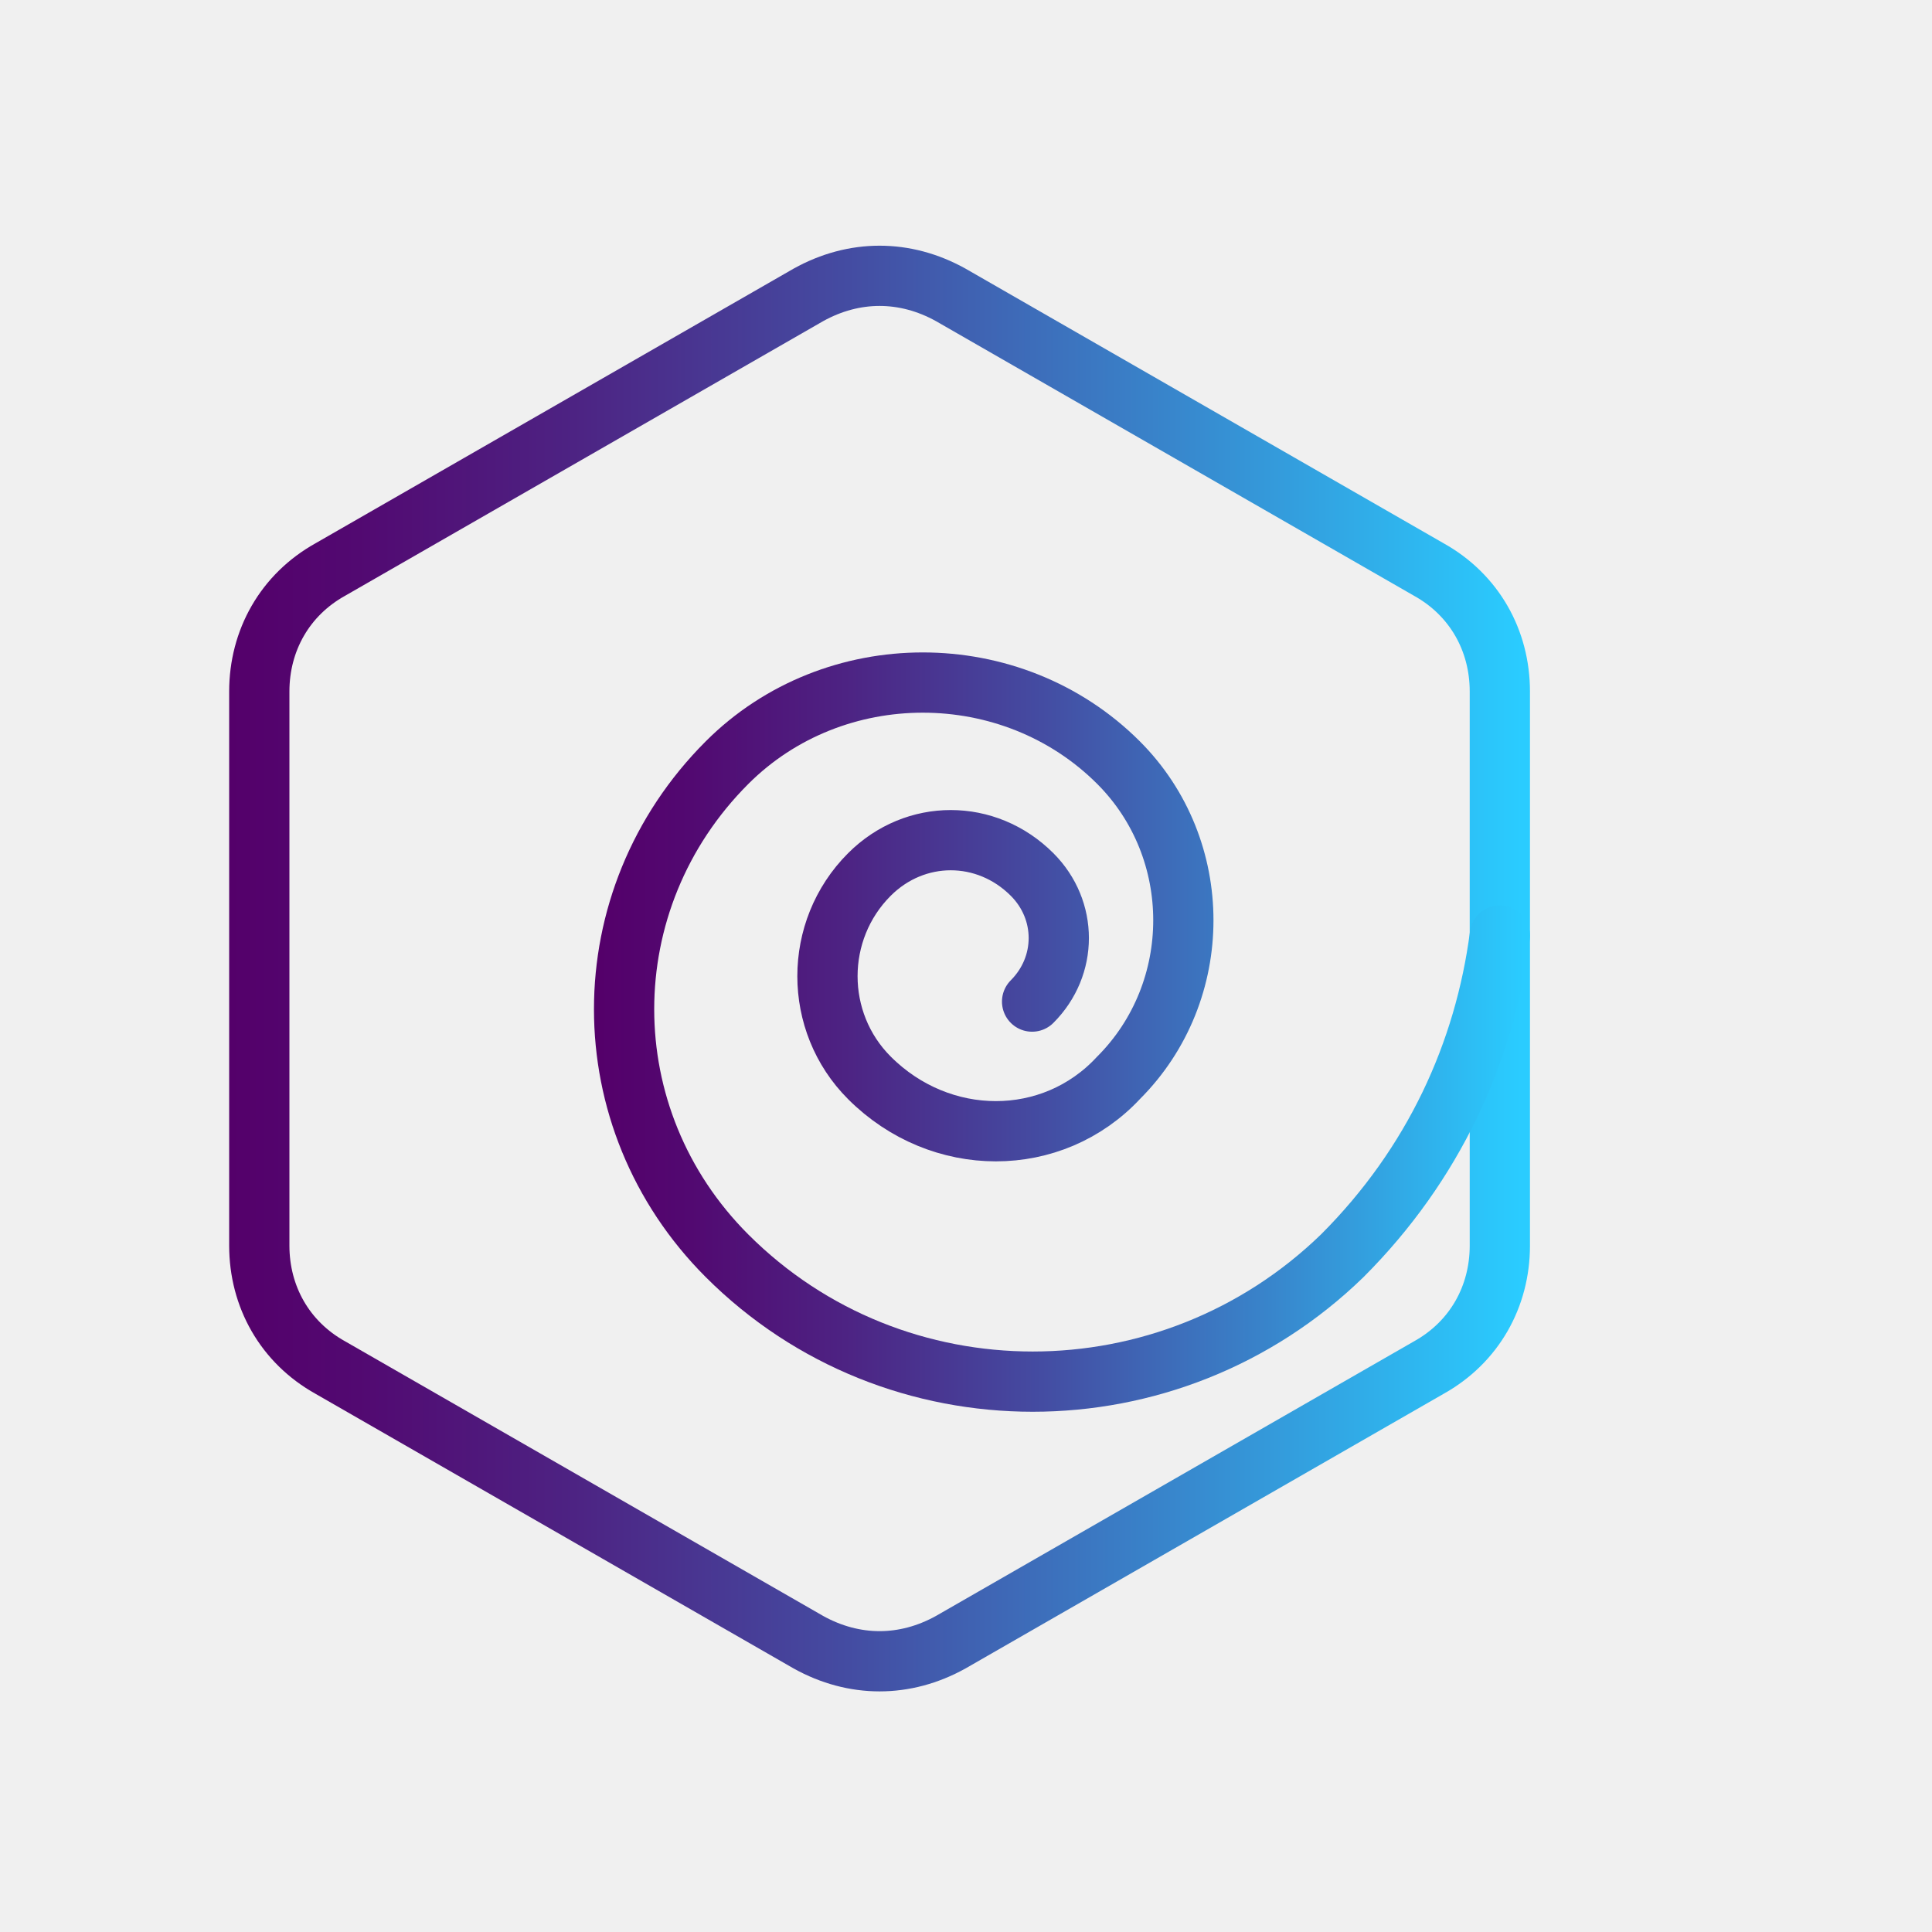
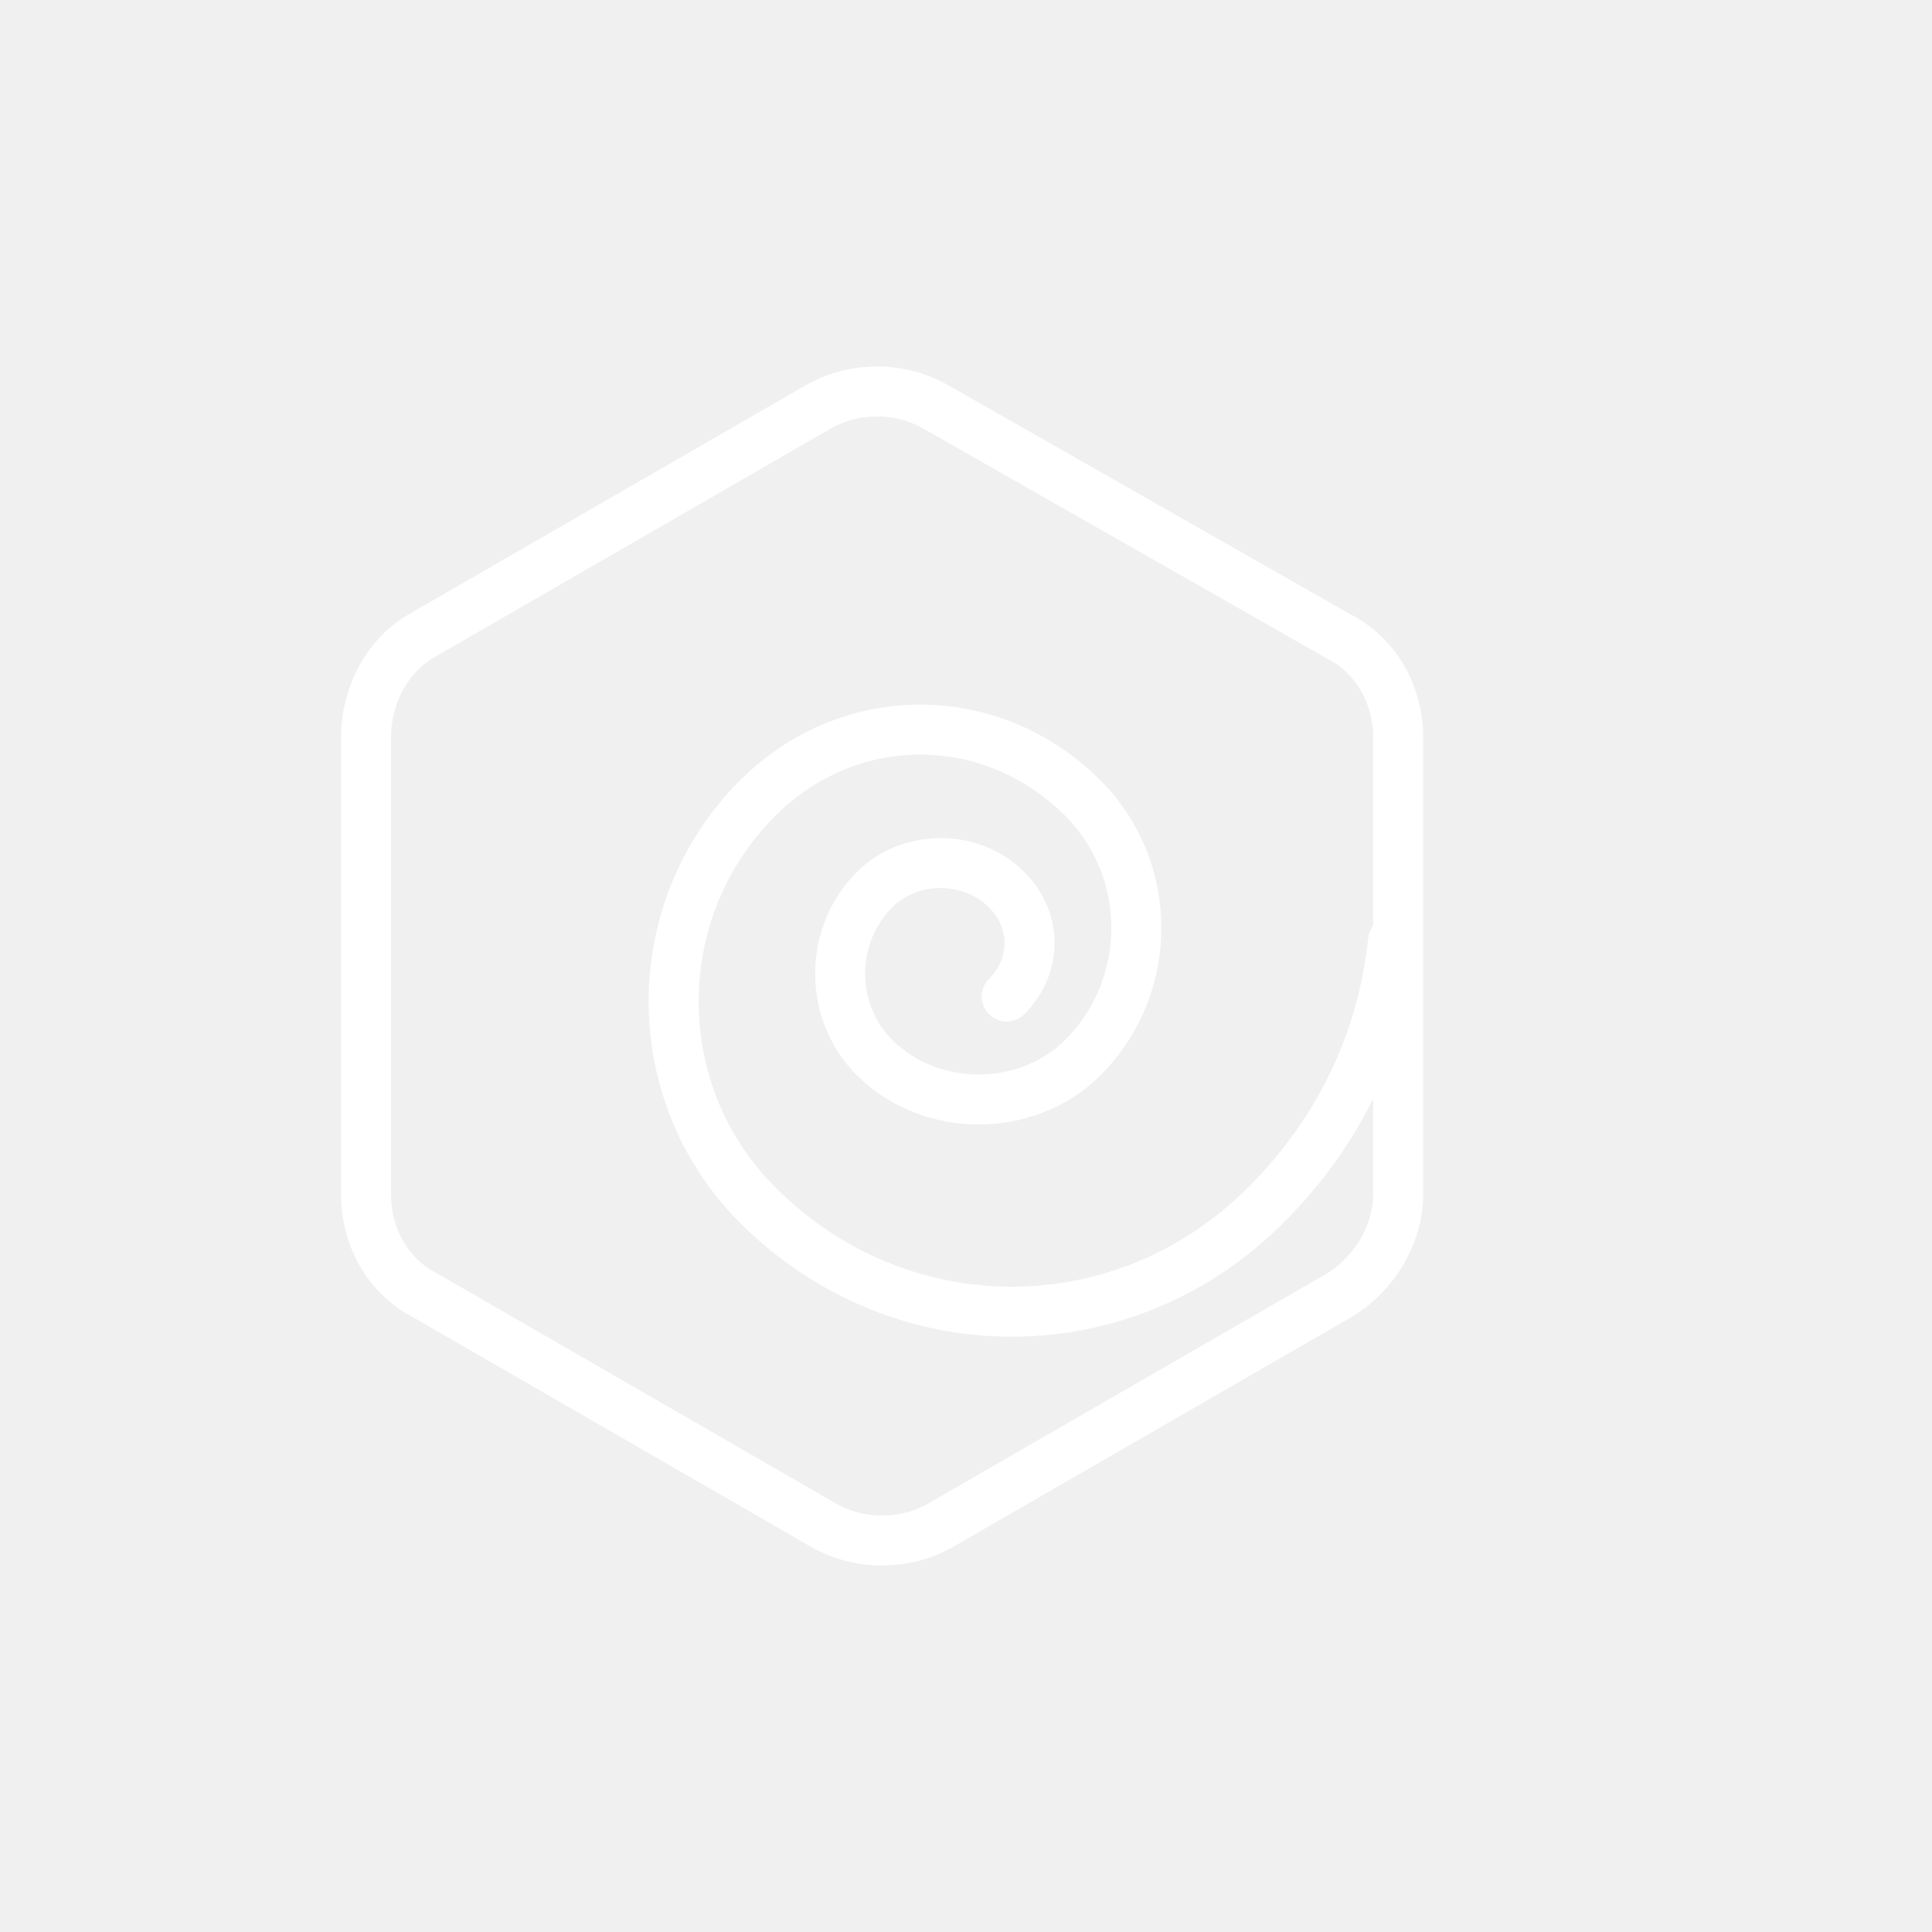
<svg xmlns="http://www.w3.org/2000/svg" version="1.1" id="Layer_1" x="0px" y="0px" viewBox="0 0 38 38" style="enable-background:new 0 0 38 38;" xml:space="preserve">
  <style type="text/css">
- 	.st0{fill:none;stroke:url(#SVGID_1_);stroke-width:1.185;stroke-miterlimit:10;}
- 	.st1{fill:none;stroke:url(#SVGID_2_);stroke-width:1.185;stroke-linecap:round;stroke-miterlimit:10;}
+ 	.st0{fill:none;stroke:#FFFFFF;stroke-width:0.983;stroke-miterlimit:10;}
+ 	.st1{fill:none;stroke:#FFFFFF;stroke-width:0.983;stroke-linecap:round;stroke-miterlimit:10;}
</style>
  <g>
-     <linearGradient id="SVGID_1_" gradientUnits="userSpaceOnUse" x1="4.489" y1="19.044" x2="30.068" y2="19.044">
-       <stop offset="0" style="stop-color:#54006A" />
-       <stop offset="9.970063e-02" style="stop-color:#520971" />
-       <stop offset="0.266" style="stop-color:#4D2383" />
-       <stop offset="0.477" style="stop-color:#444CA2" />
-       <stop offset="0.726" style="stop-color:#3886CC" />
-       <stop offset="0.994" style="stop-color:#2ACCFF" />
-     </linearGradient>
-     <path class="st0" d="M5.1,13.6v10.9c0,1,0.5,1.9,1.4,2.4l9.4,5.4c0.9,0.5,1.9,0.5,2.8,0l9.4-5.4c0.9-0.5,1.4-1.4,1.4-2.4V13.6   c0-1-0.5-1.9-1.4-2.4l-9.4-5.4c-0.9-0.5-1.9-0.5-2.8,0l-9.4,5.4C5.6,11.7,5.1,12.6,5.1,13.6z" />
-     <linearGradient id="SVGID_2_" gradientUnits="userSpaceOnUse" x1="11.765" y1="20.232" x2="30.068" y2="20.232">
-       <stop offset="0" style="stop-color:#54006A" />
-       <stop offset="9.970063e-02" style="stop-color:#520971" />
-       <stop offset="0.266" style="stop-color:#4D2383" />
-       <stop offset="0.477" style="stop-color:#444CA2" />
-       <stop offset="0.726" style="stop-color:#3886CC" />
-       <stop offset="0.994" style="stop-color:#2ACCFF" />
-     </linearGradient>
-     <path class="st1" d="M20.3,19.7c0.7-0.7,0.7-1.8,0-2.5c-0.9-0.9-2.3-0.9-3.2,0c-1.1,1.1-1.1,2.9,0,4c1.4,1.4,3.6,1.4,4.9,0   c1.7-1.7,1.7-4.5,0-6.2c-2.1-2.1-5.6-2.1-7.7,0c-2.7,2.7-2.7,7,0,9.7c3.3,3.3,8.7,3.3,12.1,0c1.8-1.8,2.8-4,3.1-6.3" />
+     <path class="st0" d="M7.2,14.5v9c0,0.8,0.4,1.6,1.2,2l7.8,4.5c0.7,0.4,1.6,0.4,2.3,0l7.8-4.5c0.7-0.4,1.2-1.2,1.2-2v-9   c0-0.8-0.4-1.6-1.2-2L18.4,8c-0.7-0.4-1.6-0.4-2.3,0l-7.8,4.5C7.6,12.9,7.2,13.7,7.2,14.5z" />
+     <path class="st1" d="M19.8,19.6c0.6-0.6,0.6-1.5,0-2.1c-0.7-0.7-1.9-0.7-2.6,0c-0.9,0.9-0.9,2.4,0,3.3c1.1,1.1,3,1.1,4.1,0   c1.4-1.4,1.4-3.7,0-5.1c-1.8-1.8-4.6-1.8-6.4,0c-2.2,2.2-2.2,5.8,0,8c2.8,2.8,7.2,2.8,10,0c1.5-1.5,2.3-3.3,2.5-5.2" />
  </g>
</svg>
